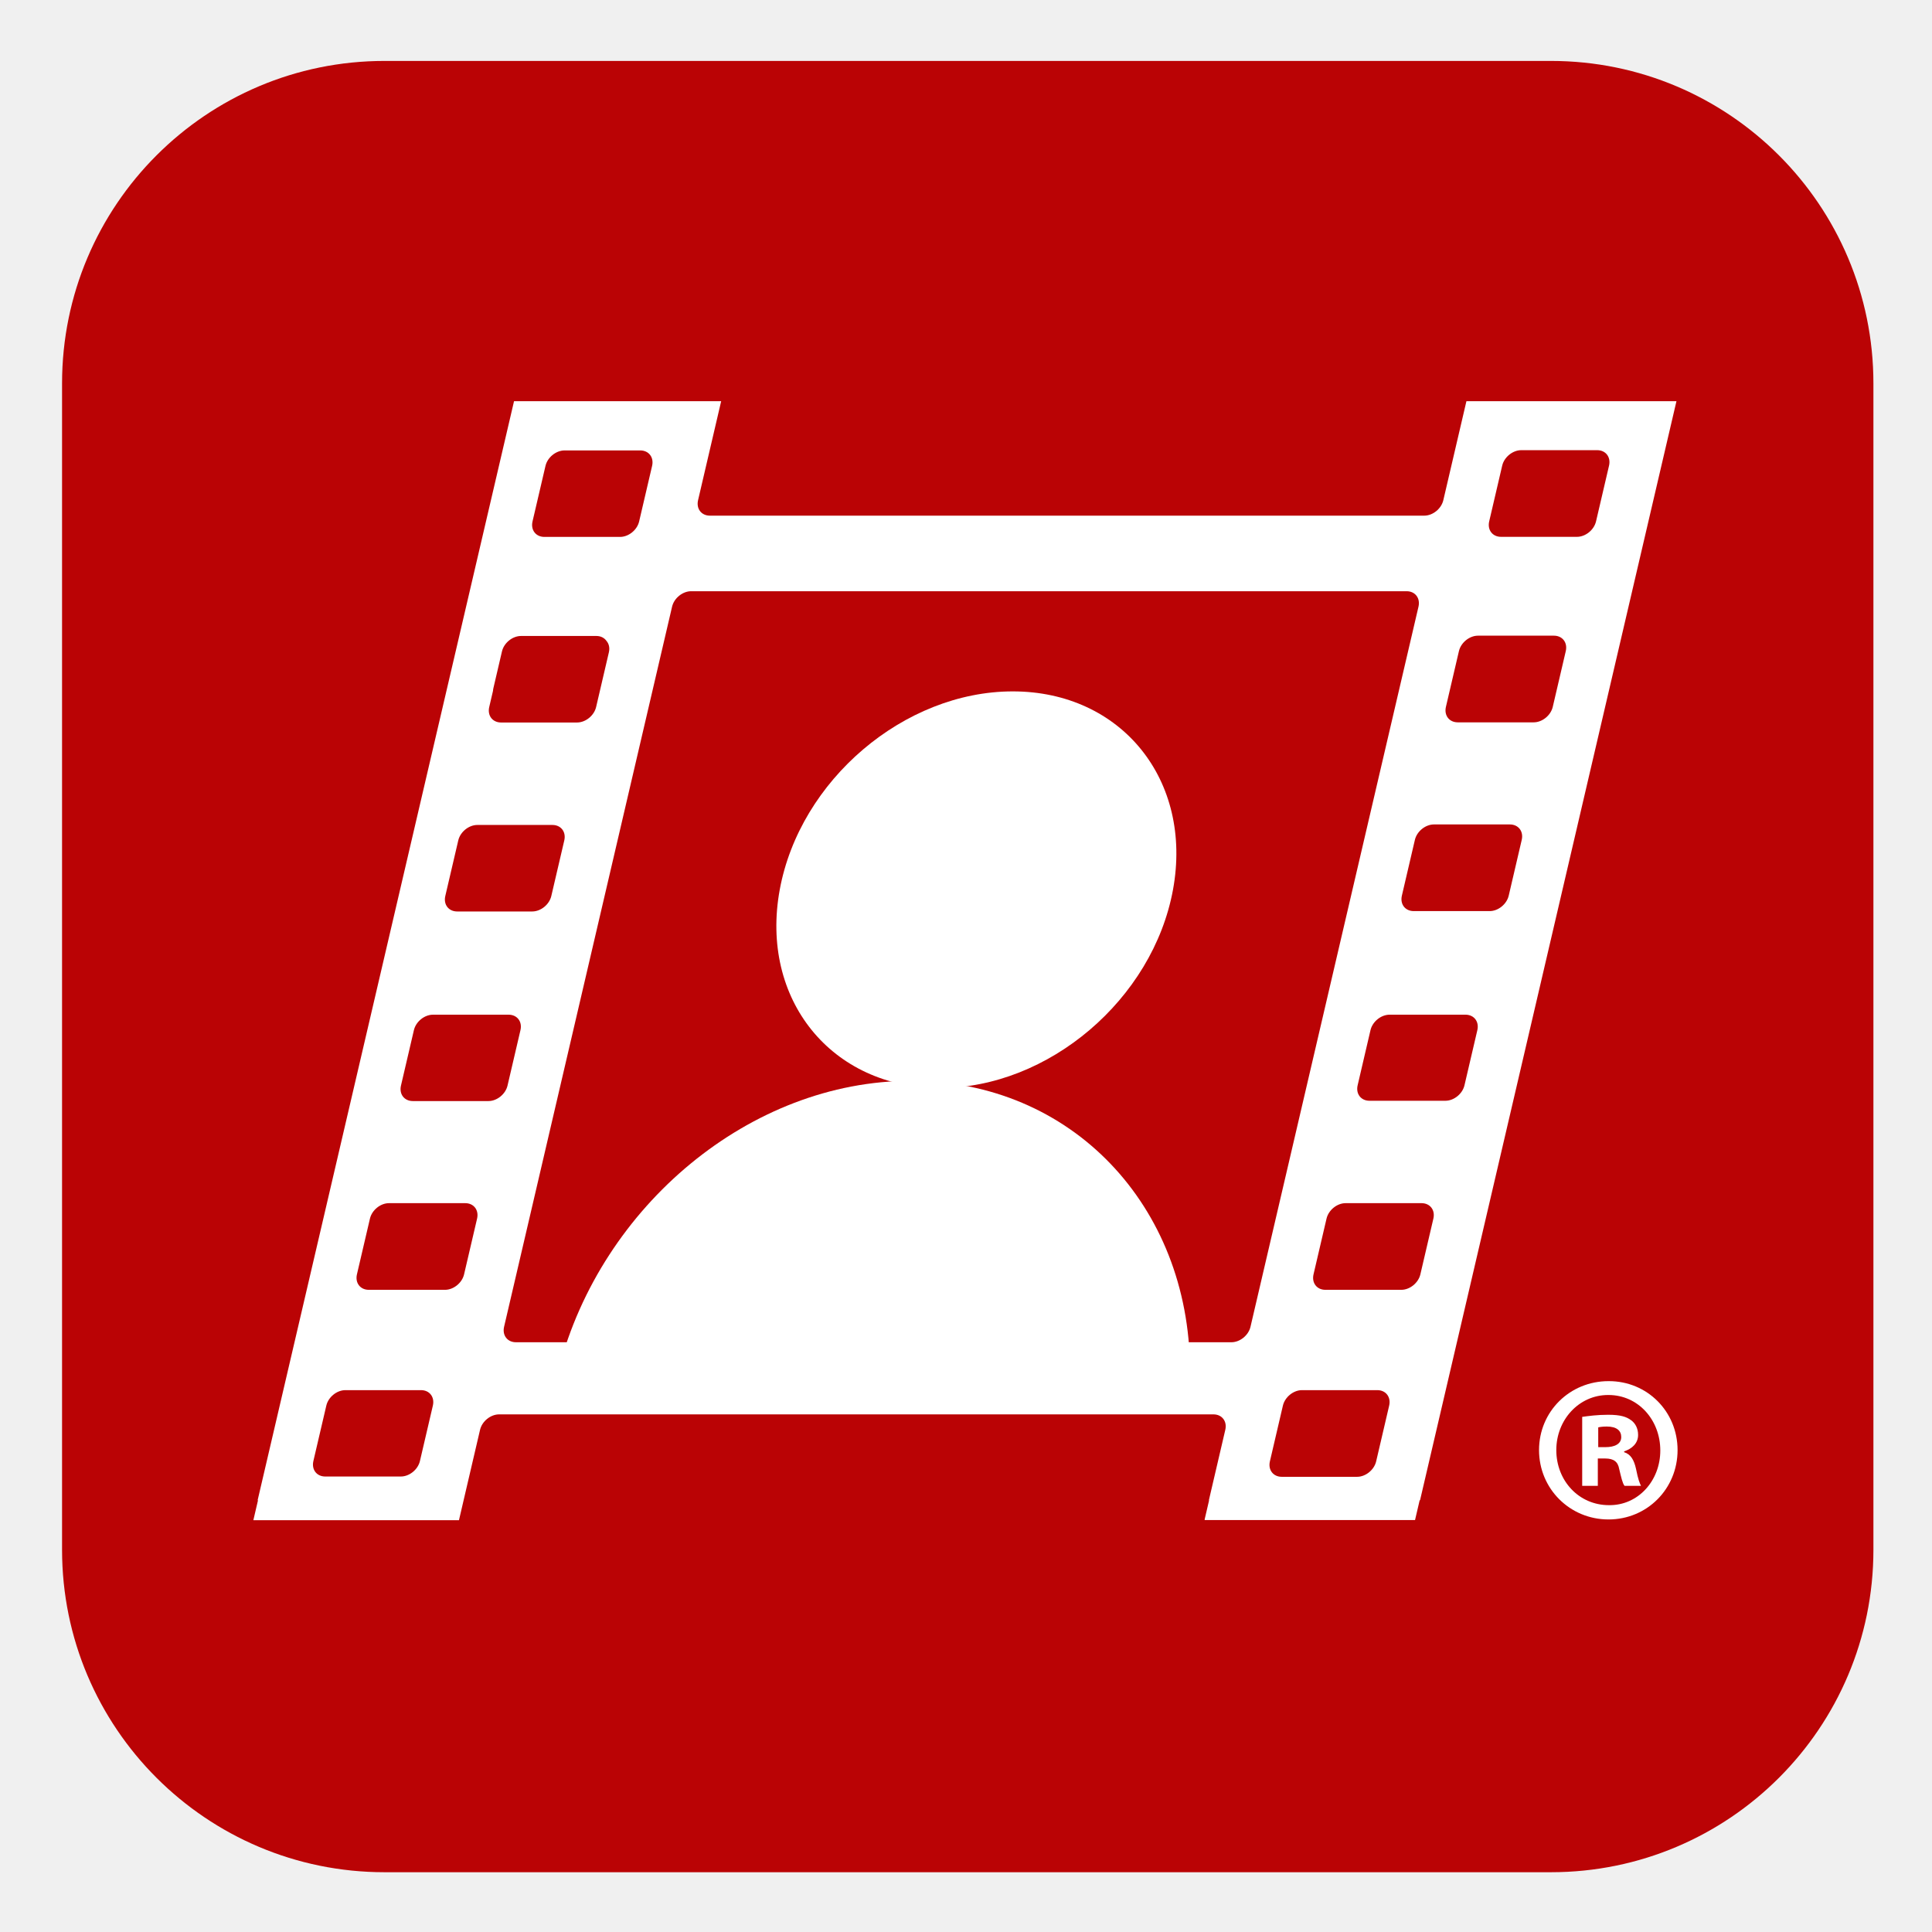
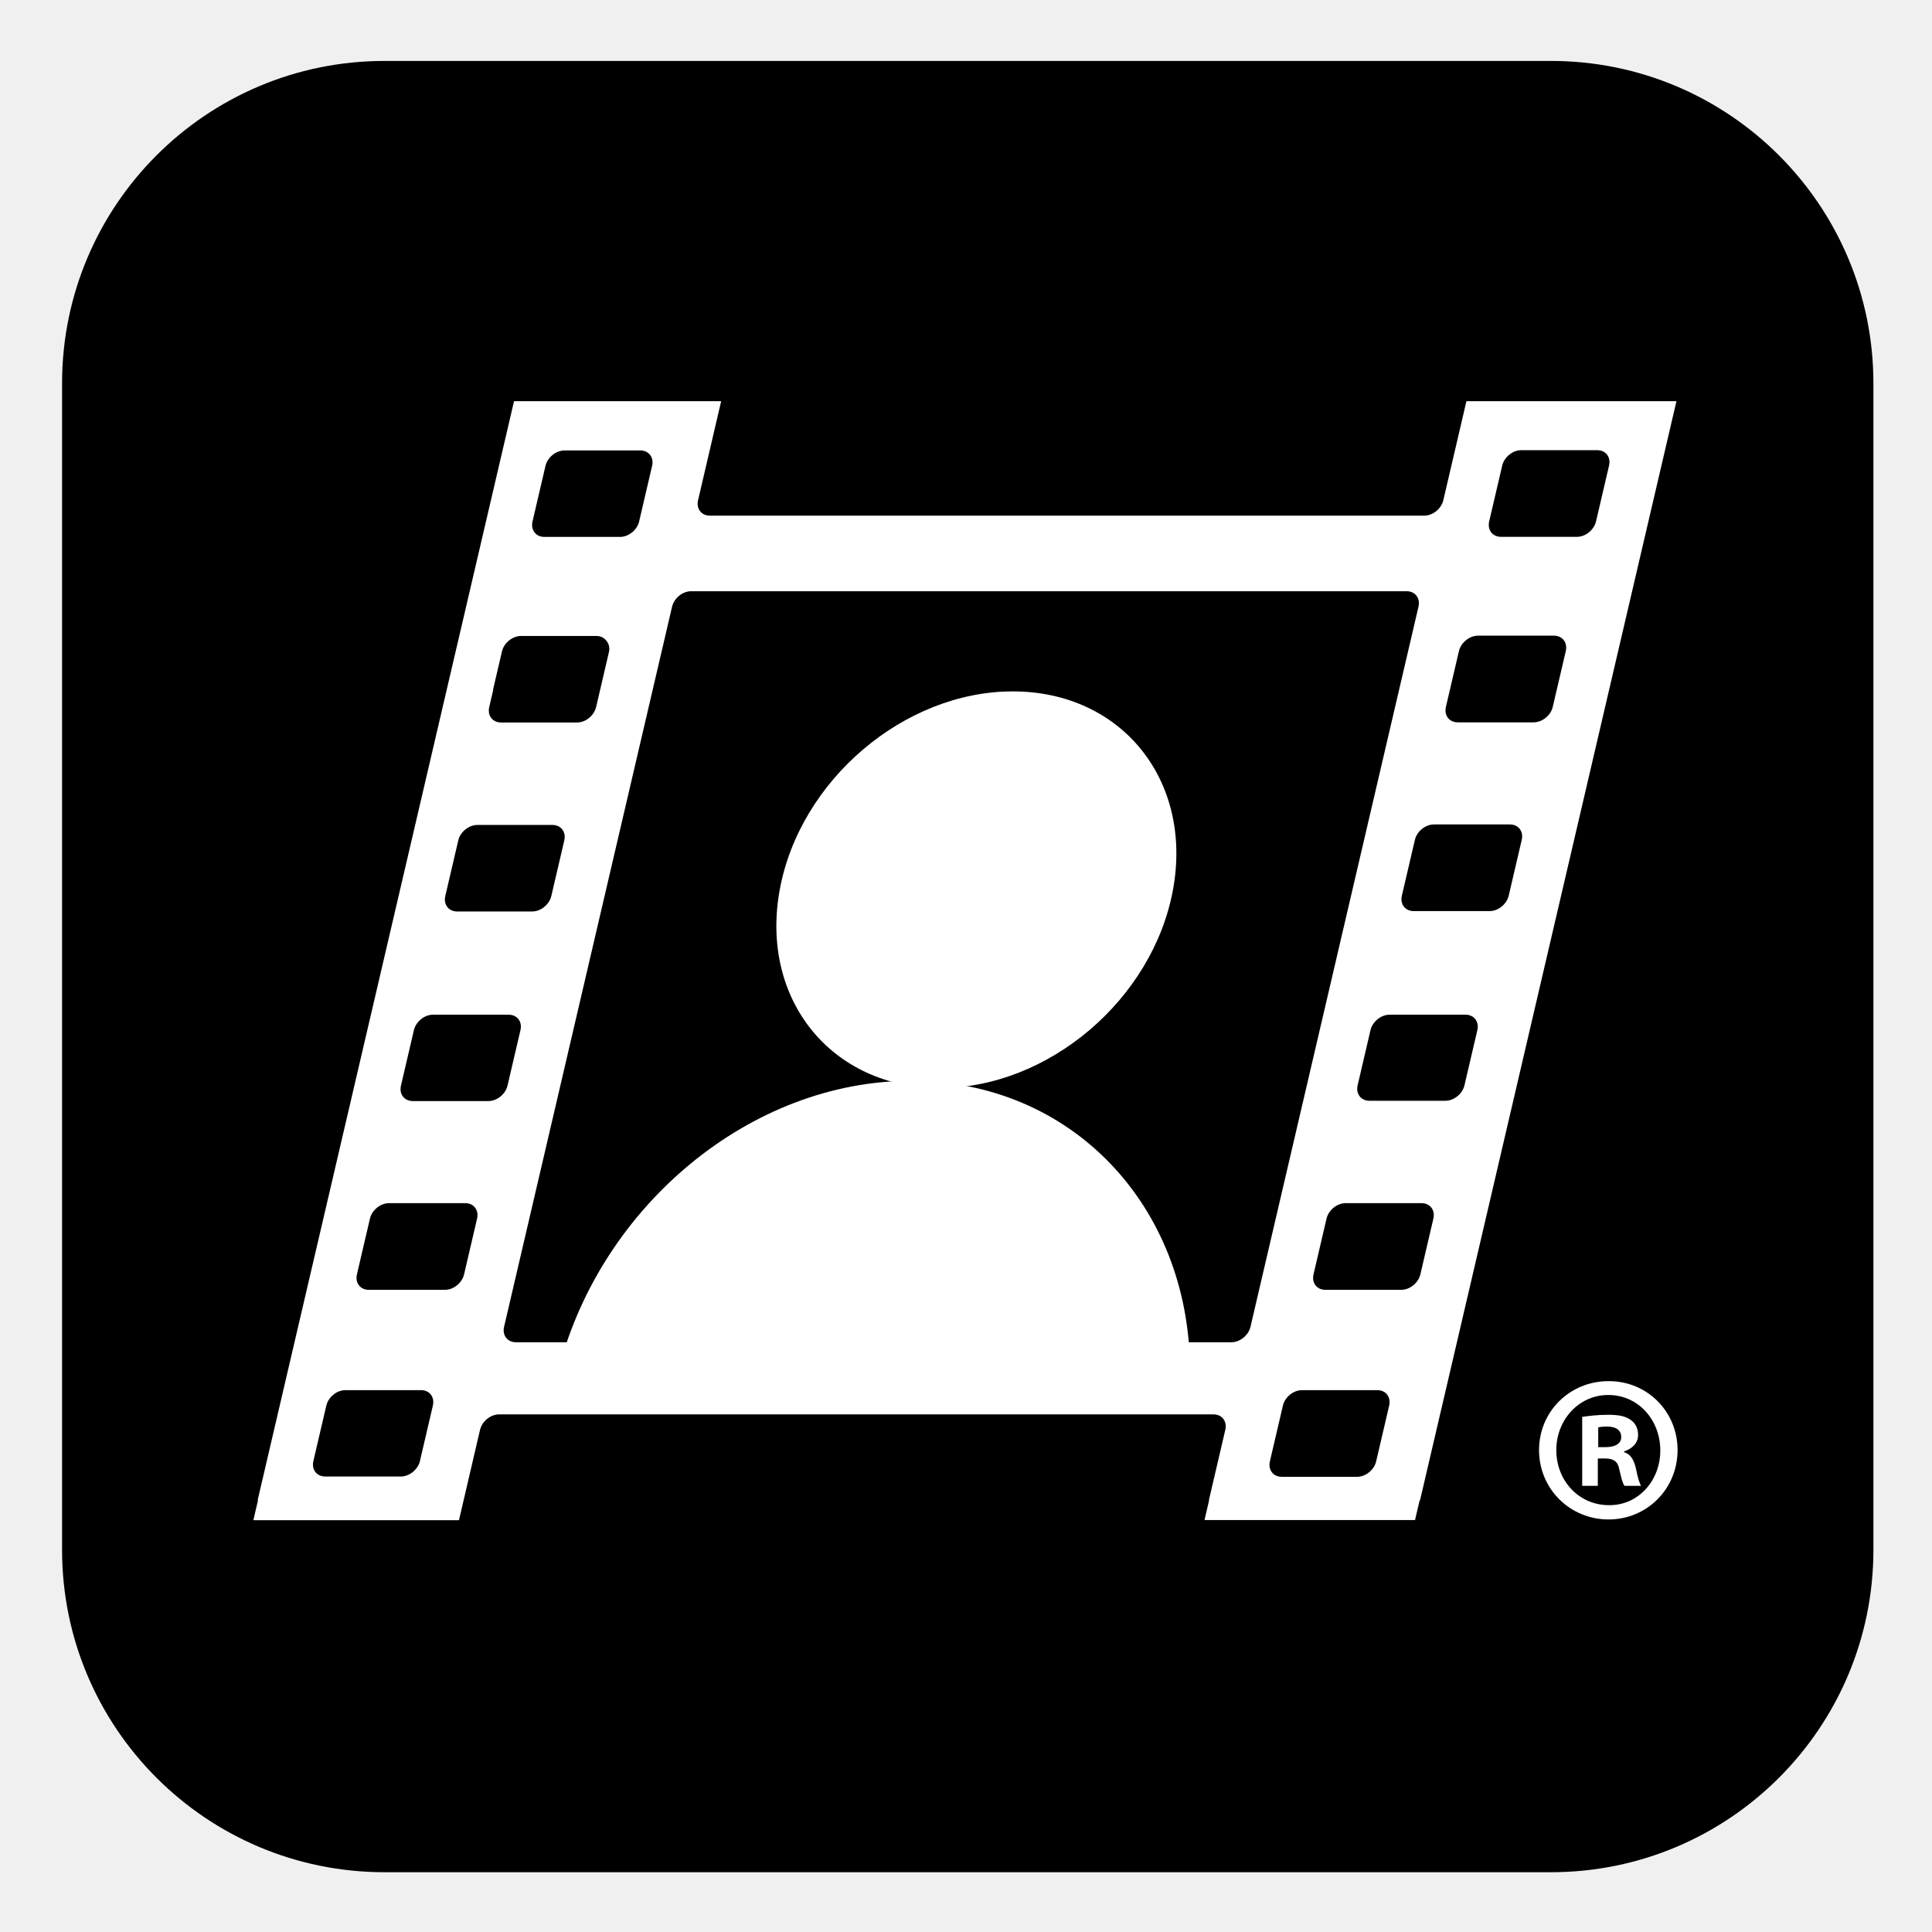
<svg xmlns="http://www.w3.org/2000/svg" enable-background="new 0 0 800 800" height="800px" version="1.1" viewBox="0 0 800 800" width="800px" x="0px" xml:space="preserve" y="0px">
  <g enable-background="new    " id="background_1_">
    <g id="background">
      <g>
-         <path clip-rule="evenodd" d="M642.22,25.231H159.218     c-73.741,0-133.521,59.778-133.521,133.519V641.73c0,73.74,59.781,133.517,133.521,133.517H642.22     c73.74,0,133.521-59.776,133.521-133.517V158.75C775.74,85.009,715.96,25.231,642.22,25.231z" fill="#BA0305" fill-rule="evenodd" />
+         <path clip-rule="evenodd" d="M642.22,25.231H159.218     c-73.741,0-133.521,59.778-133.521,133.519V641.73c0,73.74,59.781,133.517,133.521,133.517H642.22     c73.74,0,133.521-59.776,133.521-133.517V158.75C775.74,85.009,715.96,25.231,642.22,25.231z" attr-fill="#BA0305" fill-rule="evenodd" />
      </g>
    </g>
  </g>
  <g enable-background="new    " id="hlavia_1_">
    <g id="hlavia">
      <g>
        <path clip-rule="evenodd" d="M419.372,286.29c-44.968,0-88.171,36.764-96.498,82.117     c-8.324,45.351,21.377,82.114,66.345,82.114c44.963,0,88.166-36.764,96.494-82.114     C494.039,323.054,464.338,286.29,419.372,286.29z" fill="#FFFFFF" fill-rule="evenodd" />
      </g>
    </g>
  </g>
  <g enable-background="new    " id="telo_1_">
    <g id="telo">
      <g>
        <path clip-rule="evenodd" d="M231.421,566.677h261.324     c-0.429-67.321-48.896-119.127-115.495-119.127C310.655,447.55,248.994,499.355,231.421,566.677z" fill="#FFFFFF" fill-rule="evenodd" />
      </g>
    </g>
  </g>
  <g enable-background="new    " id="film._pas_1_">
    <g id="film._pas">
      <g>
        <path clip-rule="evenodd" d="M607.217,166.117l-9.566,41.006     c-0.826,3.534-4.36,6.399-7.894,6.399H293.96c-3.534,0-5.73-2.865-4.906-6.399l9.566-41.006h-85.768l-106.17,455.1h0.156     l-1.928,8.264h85.138l8.728-37.421c0.824-3.533,4.358-6.396,7.892-6.396h295.799c3.534,0,5.73,2.863,4.904,6.396l-6.799,29.157     h0.095l-1.885,8.089h0.108l-0.024,0.112h87.073l1.913-8.201h0.161l106.172-455.1H607.217z M220.505,215.925l5.369-23.012     c0.824-3.534,4.358-6.399,7.892-6.399h31.35c3.534,0,5.73,2.865,4.906,6.399l-5.37,23.012c-0.824,3.534-4.358,6.399-7.892,6.399     h-31.35C221.877,222.324,219.681,219.458,220.505,215.925z M202.577,292.772l1.566-6.711c0.026-0.321,0.052-0.643,0.13-0.976     l3.579-15.344c0.824-3.534,4.358-6.399,7.895-6.399h31.199c1.847,0,3.314,0.796,4.19,2.05c1.004,1.169,1.429,2.834,0.992,4.703     l-5.289,22.677c-0.824,3.534-4.358,6.399-7.894,6.399h-31.459C203.949,299.171,201.752,296.306,202.577,292.772z      M184.388,371.019l5.372-23.023c0.824-3.534,4.358-6.399,7.892-6.399h31.102c3.534,0,5.73,2.865,4.906,6.399l-5.372,23.023     c-0.824,3.536-4.358,6.401-7.892,6.401h-31.102C185.761,377.42,183.564,374.555,184.388,371.019z M179.241,582.029l-5.357,22.961     c-0.824,3.538-4.358,6.401-7.892,6.401H134.67c-3.534,0-5.73-2.863-4.906-6.401l5.357-22.961c0.824-3.537,4.358-6.4,7.892-6.4     h31.321C177.869,575.629,180.065,578.492,179.241,582.029z M197.55,504.604l-5.386,23.082c-0.824,3.539-4.358,6.401-7.892,6.401     h-31.567c-3.534,0-5.73-2.862-4.906-6.401l5.386-23.082c0.825-3.538,4.358-6.401,7.892-6.401h31.567     C196.178,498.203,198.375,501.066,197.55,504.604z M202.262,455.926H170.94c-3.536,0-5.732-2.867-4.908-6.4l5.357-22.965     c0.825-3.534,4.361-6.397,7.895-6.397h31.322c3.534,0,5.73,2.863,4.906,6.397l-5.357,22.965     C209.33,453.059,205.796,455.926,202.262,455.926z M509.907,555.796H213.636c-3.534,0-5.73-2.863-4.906-6.4l69.564-298.185     c0.824-3.534,4.358-6.399,7.892-6.399h296.271c3.534,0,5.73,2.865,4.909,6.399l-69.564,298.185     C516.975,552.933,513.44,555.796,509.907,555.796z M575.225,582.029l-5.386,23.089c-0.827,3.533-4.36,6.396-7.895,6.396h-31.198     c-3.534,0-5.73-2.862-4.909-6.396l5.386-23.089c0.827-3.537,4.36-6.4,7.895-6.4h31.198     C573.85,575.629,576.046,578.492,575.225,582.029z M593.531,504.604l-5.386,23.082c-0.826,3.539-4.36,6.401-7.894,6.401h-31.445     c-3.533,0-5.73-2.862-4.903-6.401l5.386-23.082c0.822-3.538,4.355-6.401,7.89-6.401h31.448     C592.161,498.203,594.357,501.066,593.531,504.604z M611.738,426.561l-5.329,22.841c-0.827,3.534-4.36,6.402-7.895,6.402H567.07     c-3.533,0-5.73-2.868-4.903-6.402l5.324-22.841c0.826-3.534,4.36-6.397,7.894-6.397h31.444     C610.363,420.163,612.56,423.026,611.738,426.561z M630.116,347.783l-5.386,23.087c-0.827,3.534-4.355,6.399-7.895,6.399h-31.444     c-3.534,0-5.73-2.865-4.904-6.399l5.386-23.087c0.822-3.534,4.355-6.399,7.89-6.399h31.444     C628.741,341.384,630.941,344.25,630.116,347.783z M648.352,269.621l-5.386,23.085c-0.827,3.536-4.36,6.399-7.895,6.399h-31.444     c-3.534,0-5.73-2.863-4.904-6.399l5.386-23.085c0.822-3.536,4.356-6.401,7.89-6.401h31.444     C646.977,263.219,649.179,266.084,648.352,269.621z M660.884,215.894c-0.826,3.534-4.36,6.399-7.894,6.399h-31.444     c-3.533,0-5.73-2.865-4.904-6.399l5.386-23.087c0.822-3.534,4.355-6.399,7.89-6.399h31.449c3.534,0,5.726,2.865,4.903,6.399     L660.884,215.894z" fill="#FFFFFF" fill-rule="evenodd" />
      </g>
    </g>
  </g>
  <g enable-background="new    " id="_x28_R_x29__1_">
    <g id="_x28_R_x29_">
      <g>
        <path clip-rule="evenodd" d="M672.516,601.319v-0.35c3.235-1.045,5.787-3.307,5.787-6.784     c0-2.787-1.19-4.88-2.892-6.095c-1.875-1.394-4.257-2.263-9.532-2.263c-4.597,0-8.174,0.521-10.726,0.869v28.549h6.468v-11.314     h3.066c3.572,0,5.277,1.394,5.788,4.352c0.85,3.481,1.359,5.918,2.21,6.963h6.813c-0.515-1.045-1.195-2.612-2.045-6.963     C676.603,604.451,675.241,602.188,672.516,601.319z M664.857,599.23h-3.065v-8.182c0.681-0.176,1.875-0.35,3.575-0.35     c4.087,0,5.958,1.743,5.958,4.351C671.325,598.013,668.429,599.23,664.857,599.23z M666.218,571.901h-0.17     c-16.001,0-28.766,12.533-28.766,28.548c0,16.016,12.765,28.724,28.766,28.724s28.597-12.708,28.597-28.724     C694.645,584.435,682.049,571.901,666.218,571.901z M666.218,623.254c-12.424,0-21.788-10.096-21.788-22.805     c0-12.533,9.364-22.809,21.449-22.809h0.169c12.255,0,21.448,10.275,21.448,22.984     C687.496,613.158,678.303,623.429,666.218,623.254z" fill="#FFFFFF" fill-rule="evenodd" />
      </g>
    </g>
  </g>
</svg>
